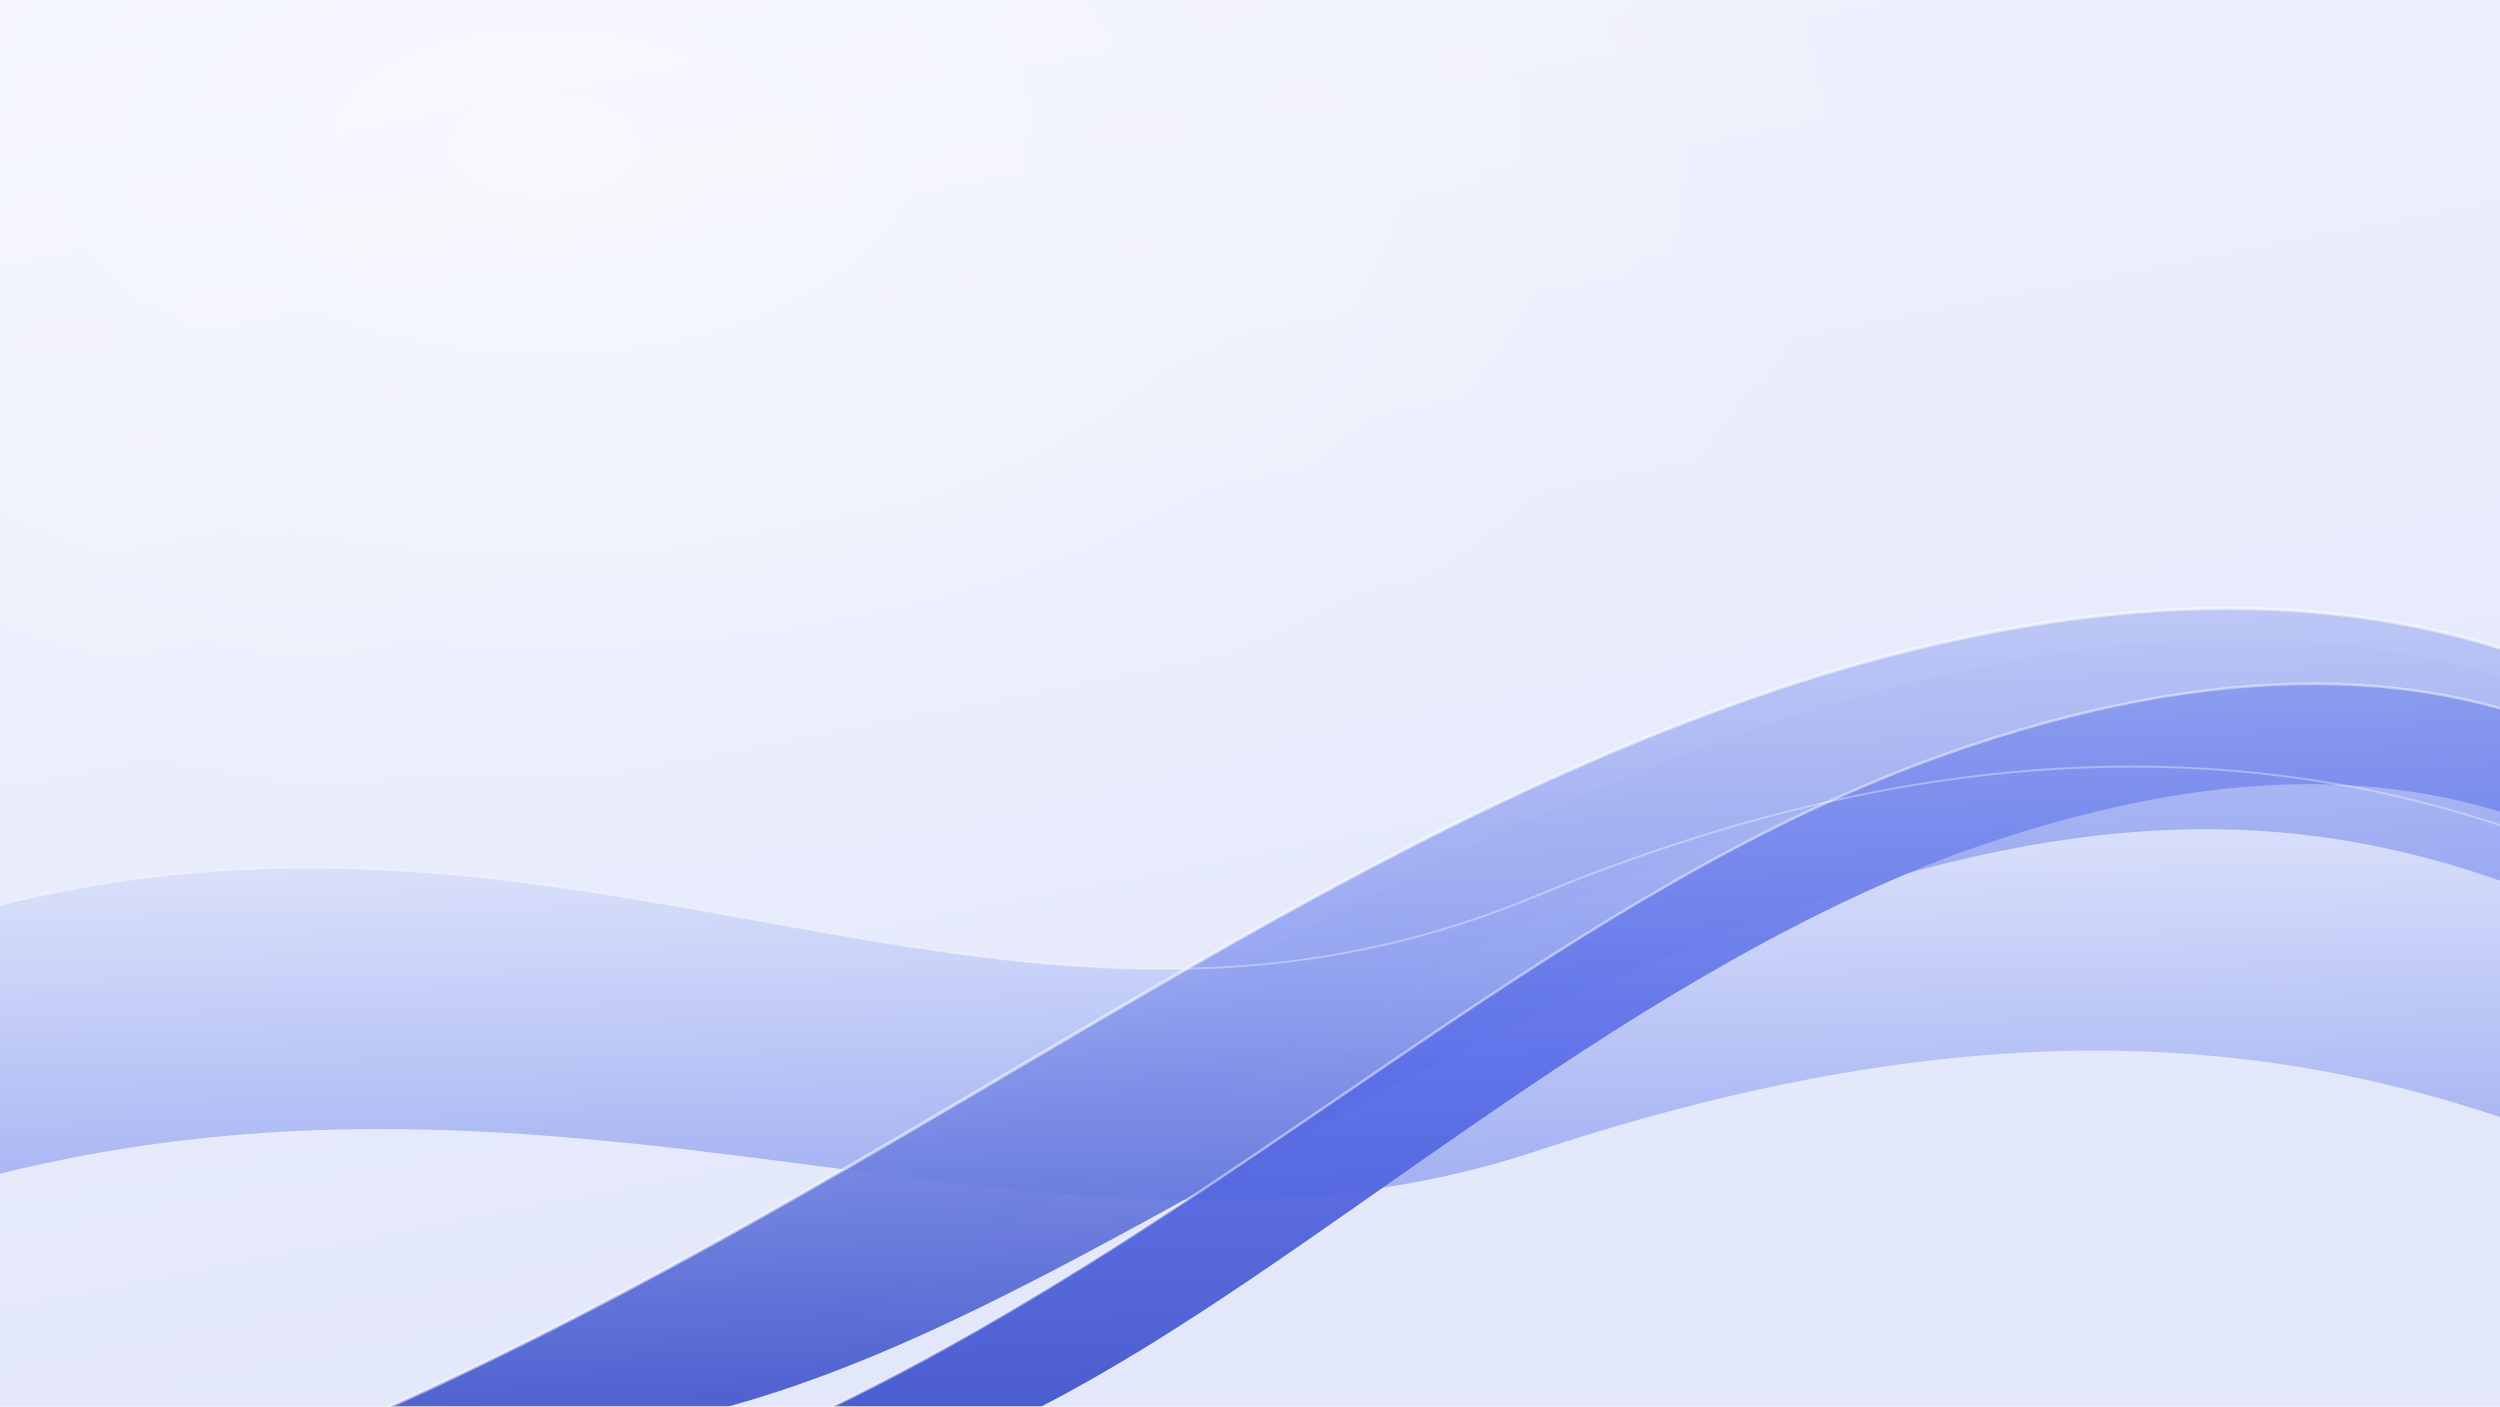
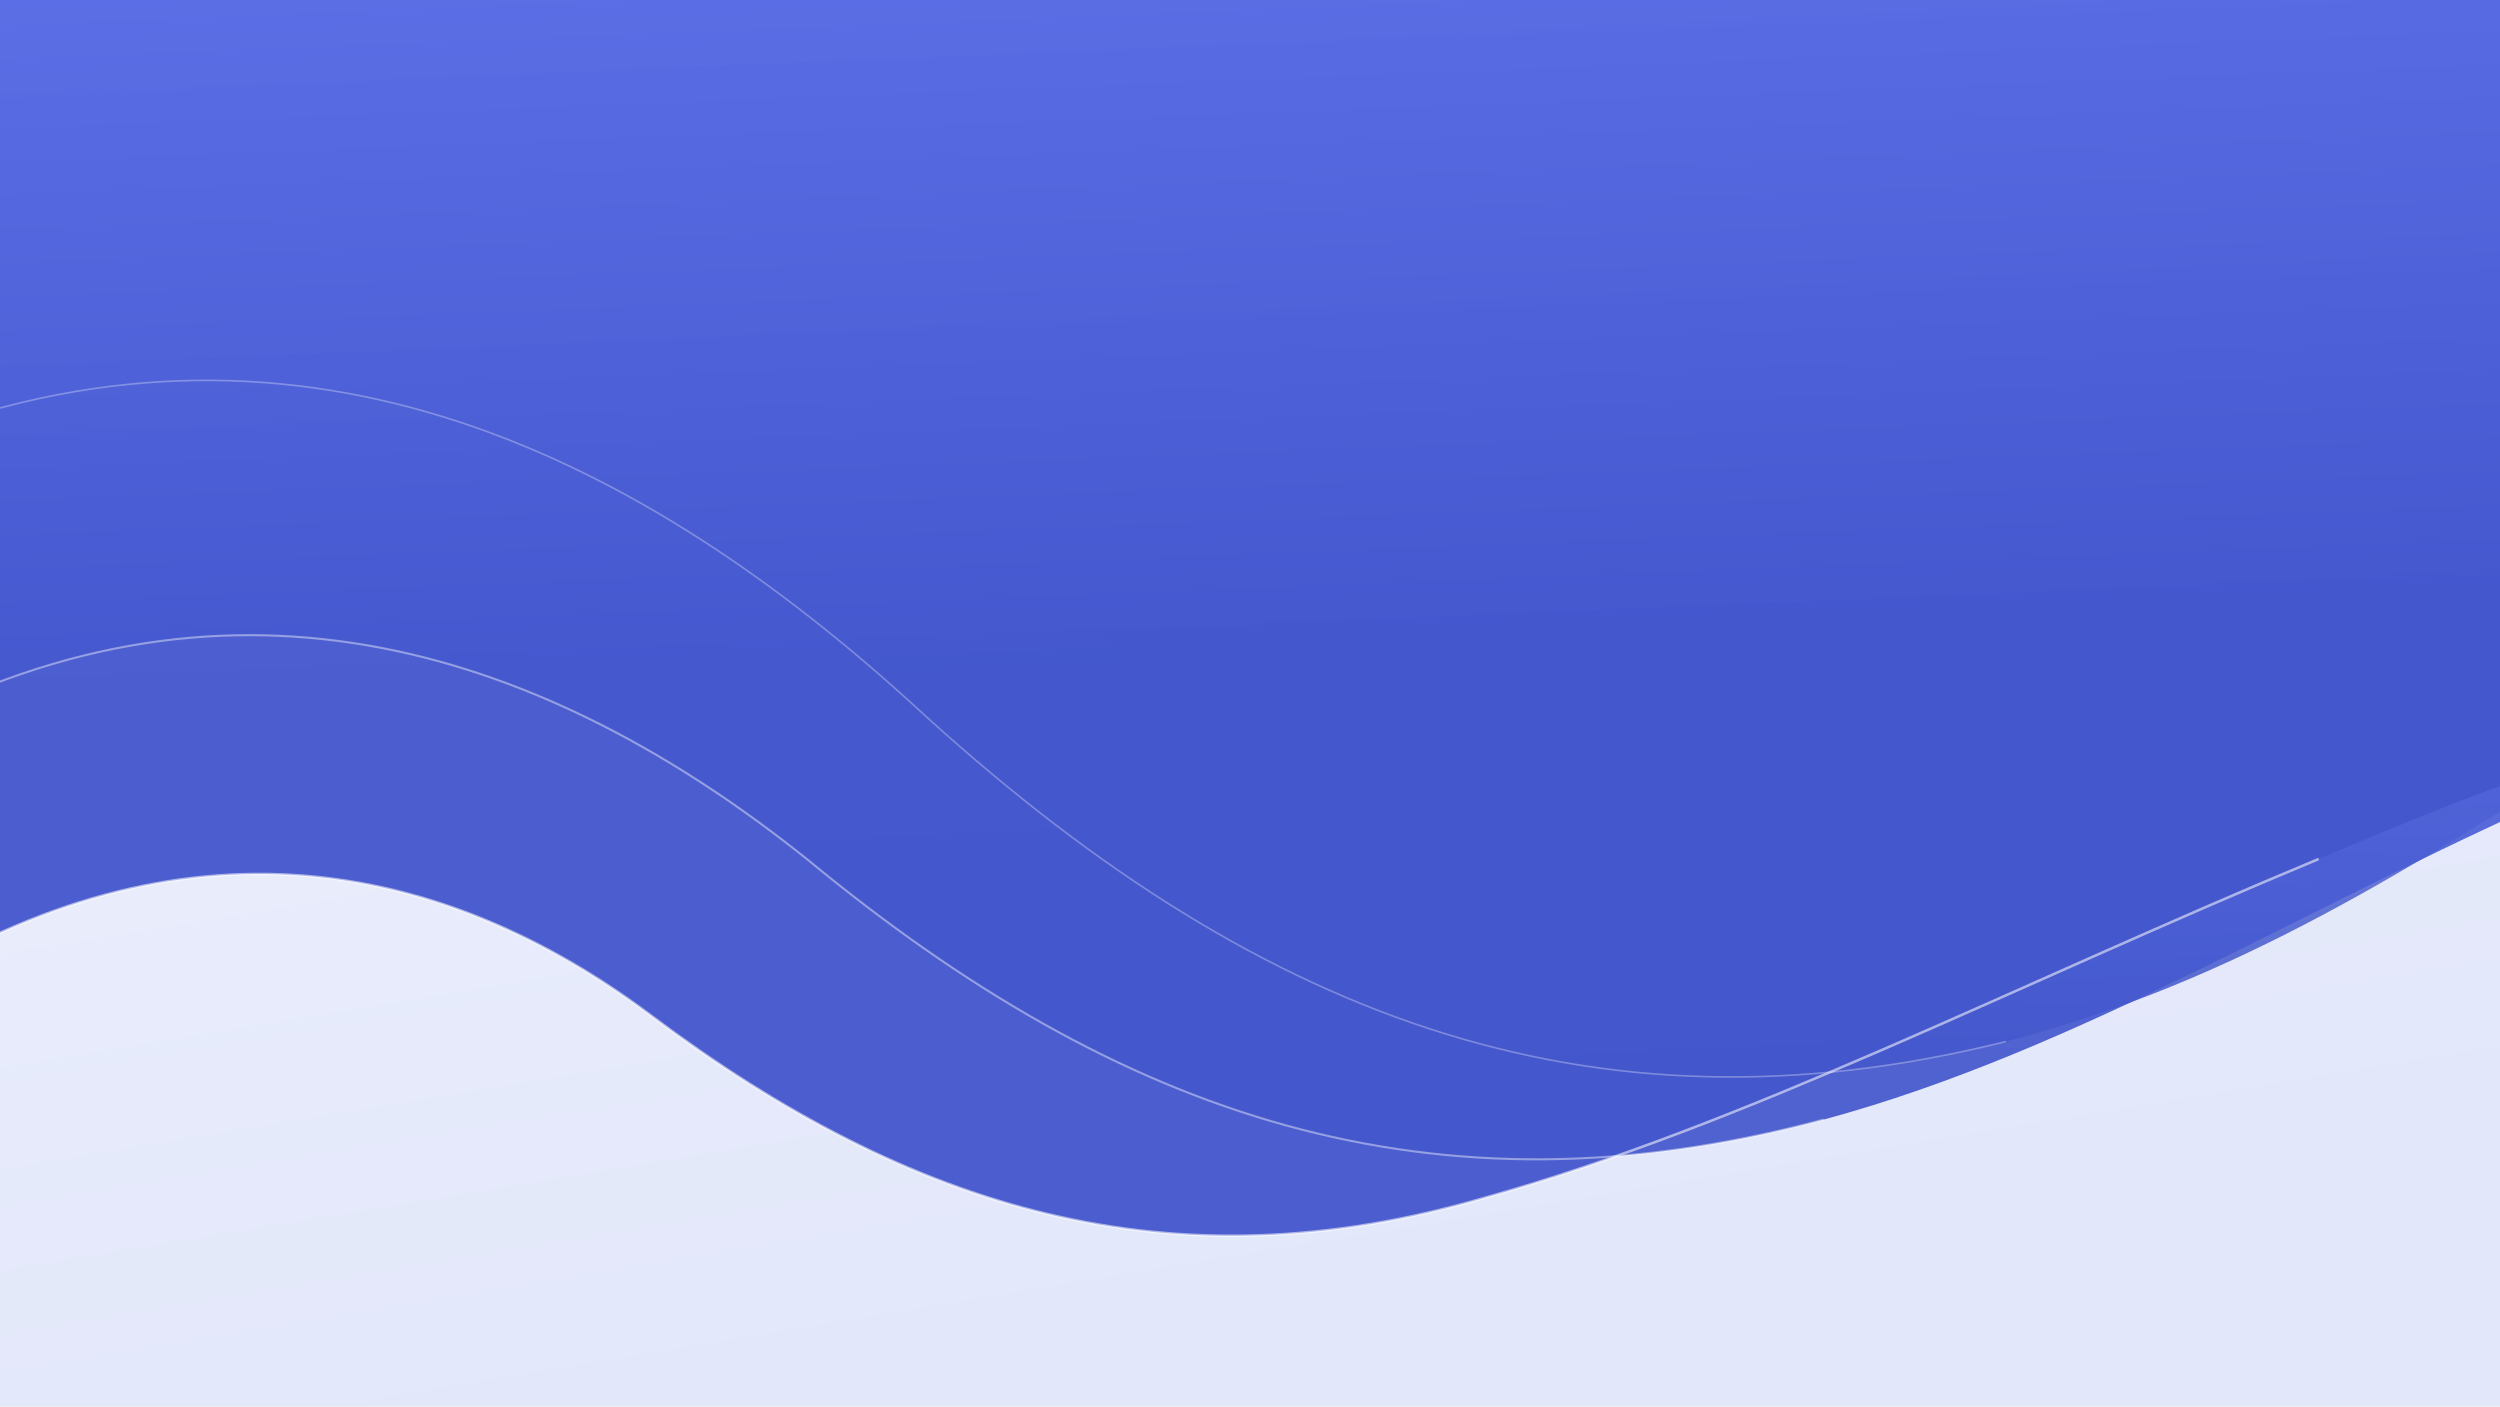
<svg xmlns="http://www.w3.org/2000/svg" viewBox="0 0 1920 1080" preserveAspectRatio="xMidYMid slice">
  <defs>
-     <linearGradient id="bg" x1="0" y1="0" x2="0.35" y2="1">
+     <linearGradient id="bg" x1="0" y1="0" x2="0.3" y2="1">
      <stop offset="0" stop-color="#f1f3fd" />
      <stop offset="1" stop-color="#e2e7fa" />
    </linearGradient>
-     <radialGradient id="key" cx="0.22" cy="0.1" r="0.9">
-       <stop offset="0" stop-color="#ffffff" stop-opacity="0.5" />
-       <stop offset="0.6" stop-color="#ffffff" stop-opacity="0" />
+     <radialGradient id="key" cx="0.15" cy="0.08" r="1">
+       <stop offset="0" stop-color="#ffffff" stop-opacity="0.55" />
+       <stop offset="0.55" stop-color="#ffffff" stop-opacity="0" />
    </radialGradient>
-     <linearGradient id="rA" x1="0" y1="0" x2="0.12" y2="1">
+     <linearGradient id="rA" x1="0" y1="0" x2="0.15" y2="1">
      <stop offset="0" stop-color="#eaeefc" />
-       <stop offset="0.45" stop-color="#c3cdf7" />
+       <stop offset="0.5" stop-color="#c3cdf7" />
      <stop offset="1" stop-color="#8fa0f0" />
    </linearGradient>
-     <linearGradient id="rB" x1="0" y1="0" x2="0.1" y2="1">
+     <linearGradient id="rB" x1="0" y1="0" x2="0.12" y2="1">
      <stop offset="0" stop-color="#c3cdf7" />
      <stop offset="0.5" stop-color="#8fa0f0" />
      <stop offset="1" stop-color="#4356cc" />
    </linearGradient>
-     <linearGradient id="rC" x1="0" y1="0" x2="0.08" y2="1">
+     <linearGradient id="rC" x1="0" y1="0" x2="0.1" y2="1">
      <stop offset="0" stop-color="#8fa0f0" />
-       <stop offset="0.55" stop-color="#5c6fe8" />
+       <stop offset="0.5" stop-color="#5c6fe8" />
      <stop offset="1" stop-color="#4356cc" />
    </linearGradient>
-     <linearGradient id="shadow" x1="0" y1="0" x2="0" y2="1">
-       <stop offset="0" stop-color="#4356cc" stop-opacity="0.22" />
-       <stop offset="1" stop-color="#4356cc" stop-opacity="0" />
+     <linearGradient id="rD" x1="0" y1="0" x2="0.08" y2="1">
+       <stop offset="0" stop-color="#5c6fe8" />
+       <stop offset="0.6" stop-color="#4356cc" />
+       <stop offset="1" stop-color="#4356cc" />
    </linearGradient>
  </defs>
  <rect width="1920" height="1080" fill="url(#bg)" />
  <rect width="1920" height="1080" fill="url(#key)" />
-   <path fill="url(#rA)" fill-opacity="0.75" d="M -60,712   C 430,556 758,864 1180,688   C 1522,546 1786,576 1980,656   L 1980,880   C 1760,792 1520,772 1180,884   C 800,1010 430,768 -60,918 Z" />
-   <path fill="url(#shadow)" d="M 300,1080   C 706,912 1006,668 1384,548   C 1630,470 1830,476 1980,542   L 1980,608   C 1820,548 1636,545 1400,618   C 1040,730 796,962 528,1080 Z" />
-   <path fill="url(#rB)" fill-opacity="0.92" d="M 300,1080   C 700,900 1000,648 1380,524   C 1624,446 1824,452 1980,520   L 1980,700   C 1806,624 1642,614 1420,684   C 1064,796 820,1008 560,1080 Z" />
-   <path fill="url(#rC)" fill-opacity="0.95" d="M 640,1080   C 952,928 1180,700 1470,588   C 1692,504 1862,512 1980,566   L 1980,646   C 1852,588 1702,584 1502,656   C 1232,758 1010,972 800,1080 Z" />
-   <path fill="none" stroke="#ffffff" stroke-opacity="0.55" stroke-width="2.5" stroke-linecap="round" d="M 300,1080 C 700,900 1000,648 1380,524 C 1624,446 1824,452 1980,520" />
-   <path fill="none" stroke="#ffffff" stroke-opacity="0.45" stroke-width="2" stroke-linecap="round" d="M 640,1080 C 952,928 1180,700 1470,588 C 1692,504 1862,512 1980,566" />
-   <path fill="none" stroke="#ffffff" stroke-opacity="0.35" stroke-width="1.5" stroke-linecap="round" d="M -60,712 C 430,556 758,864 1180,688 C 1522,546 1786,576 1980,656" />
+   <path fill="url(#rA)" fill-opacity="0.65" d="M-80,120   C 260,60 520,220 760,420   C 1040,660 1300,760 1620,700   C 1780,668 1900,600 1990,540   L 1990,-80 L -80,-80 Z" />
+   <path fill="url(#rB)" fill-opacity="0.85" d="M-80,340   C 220,220 480,340 700,540   C 960,780 1220,880 1540,800   C 1720,754 1860,660 1990,580   L 1990,-80 L -80,-80 Z" />
+   <path fill="url(#rC)" fill-opacity="0.92" d="M-80,560   C 180,420 420,500 620,660   C 860,858 1100,940 1400,860   C 1600,806 1780,690 1990,600   L 1990,-80 L -80,-80 Z" />
+   <path fill="url(#rD)" fill-opacity="0.95" d="M-80,760   C 140,620 340,660 500,780   C 700,930 900,990 1140,920   C 1340,864 1540,760 1780,660   C 1860,626 1930,598 1990,580   L 1990,-80 L -80,-80 Z" />
+   <path fill="none" stroke="#ffffff" stroke-opacity="0.55" stroke-width="2" stroke-linecap="round" d="M-80,760 C 140,620 340,660 500,780 C 700,930 900,990 1140,920 C 1340,864 1540,760 1780,660" />
+   <path fill="none" stroke="#ffffff" stroke-opacity="0.42" stroke-width="1.6" stroke-linecap="round" d="M-80,560 C 180,420 420,500 620,660 C 860,858 1100,940 1400,860" />
+   <path fill="none" stroke="#ffffff" stroke-opacity="0.3" stroke-width="1.3" stroke-linecap="round" d="M-80,340 C 220,220 480,340 700,540 C 960,780 1220,880 1540,800" />
</svg>
